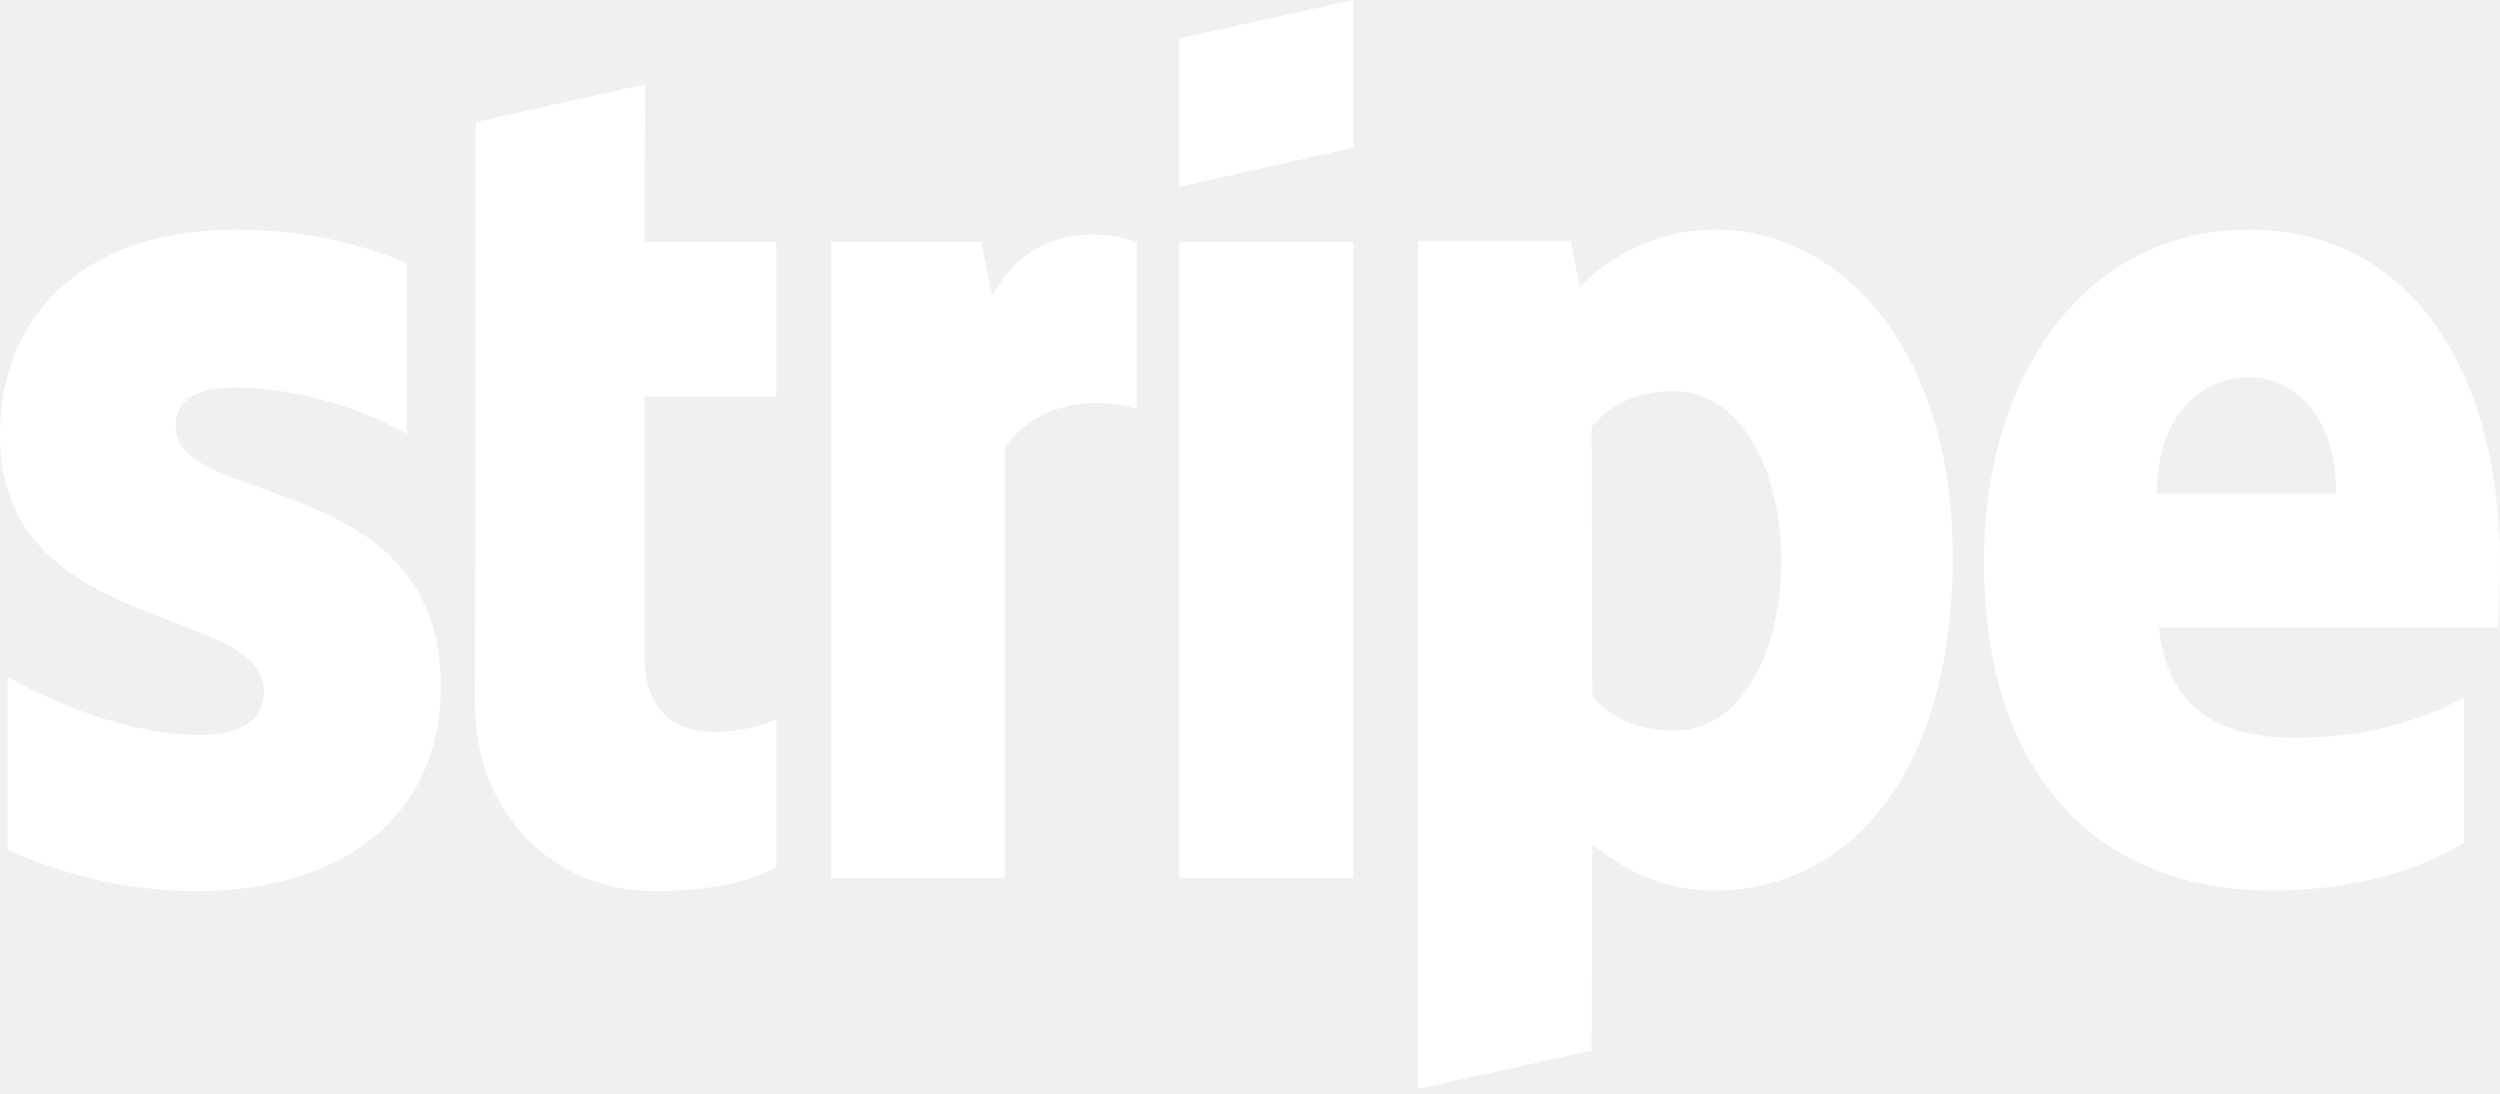
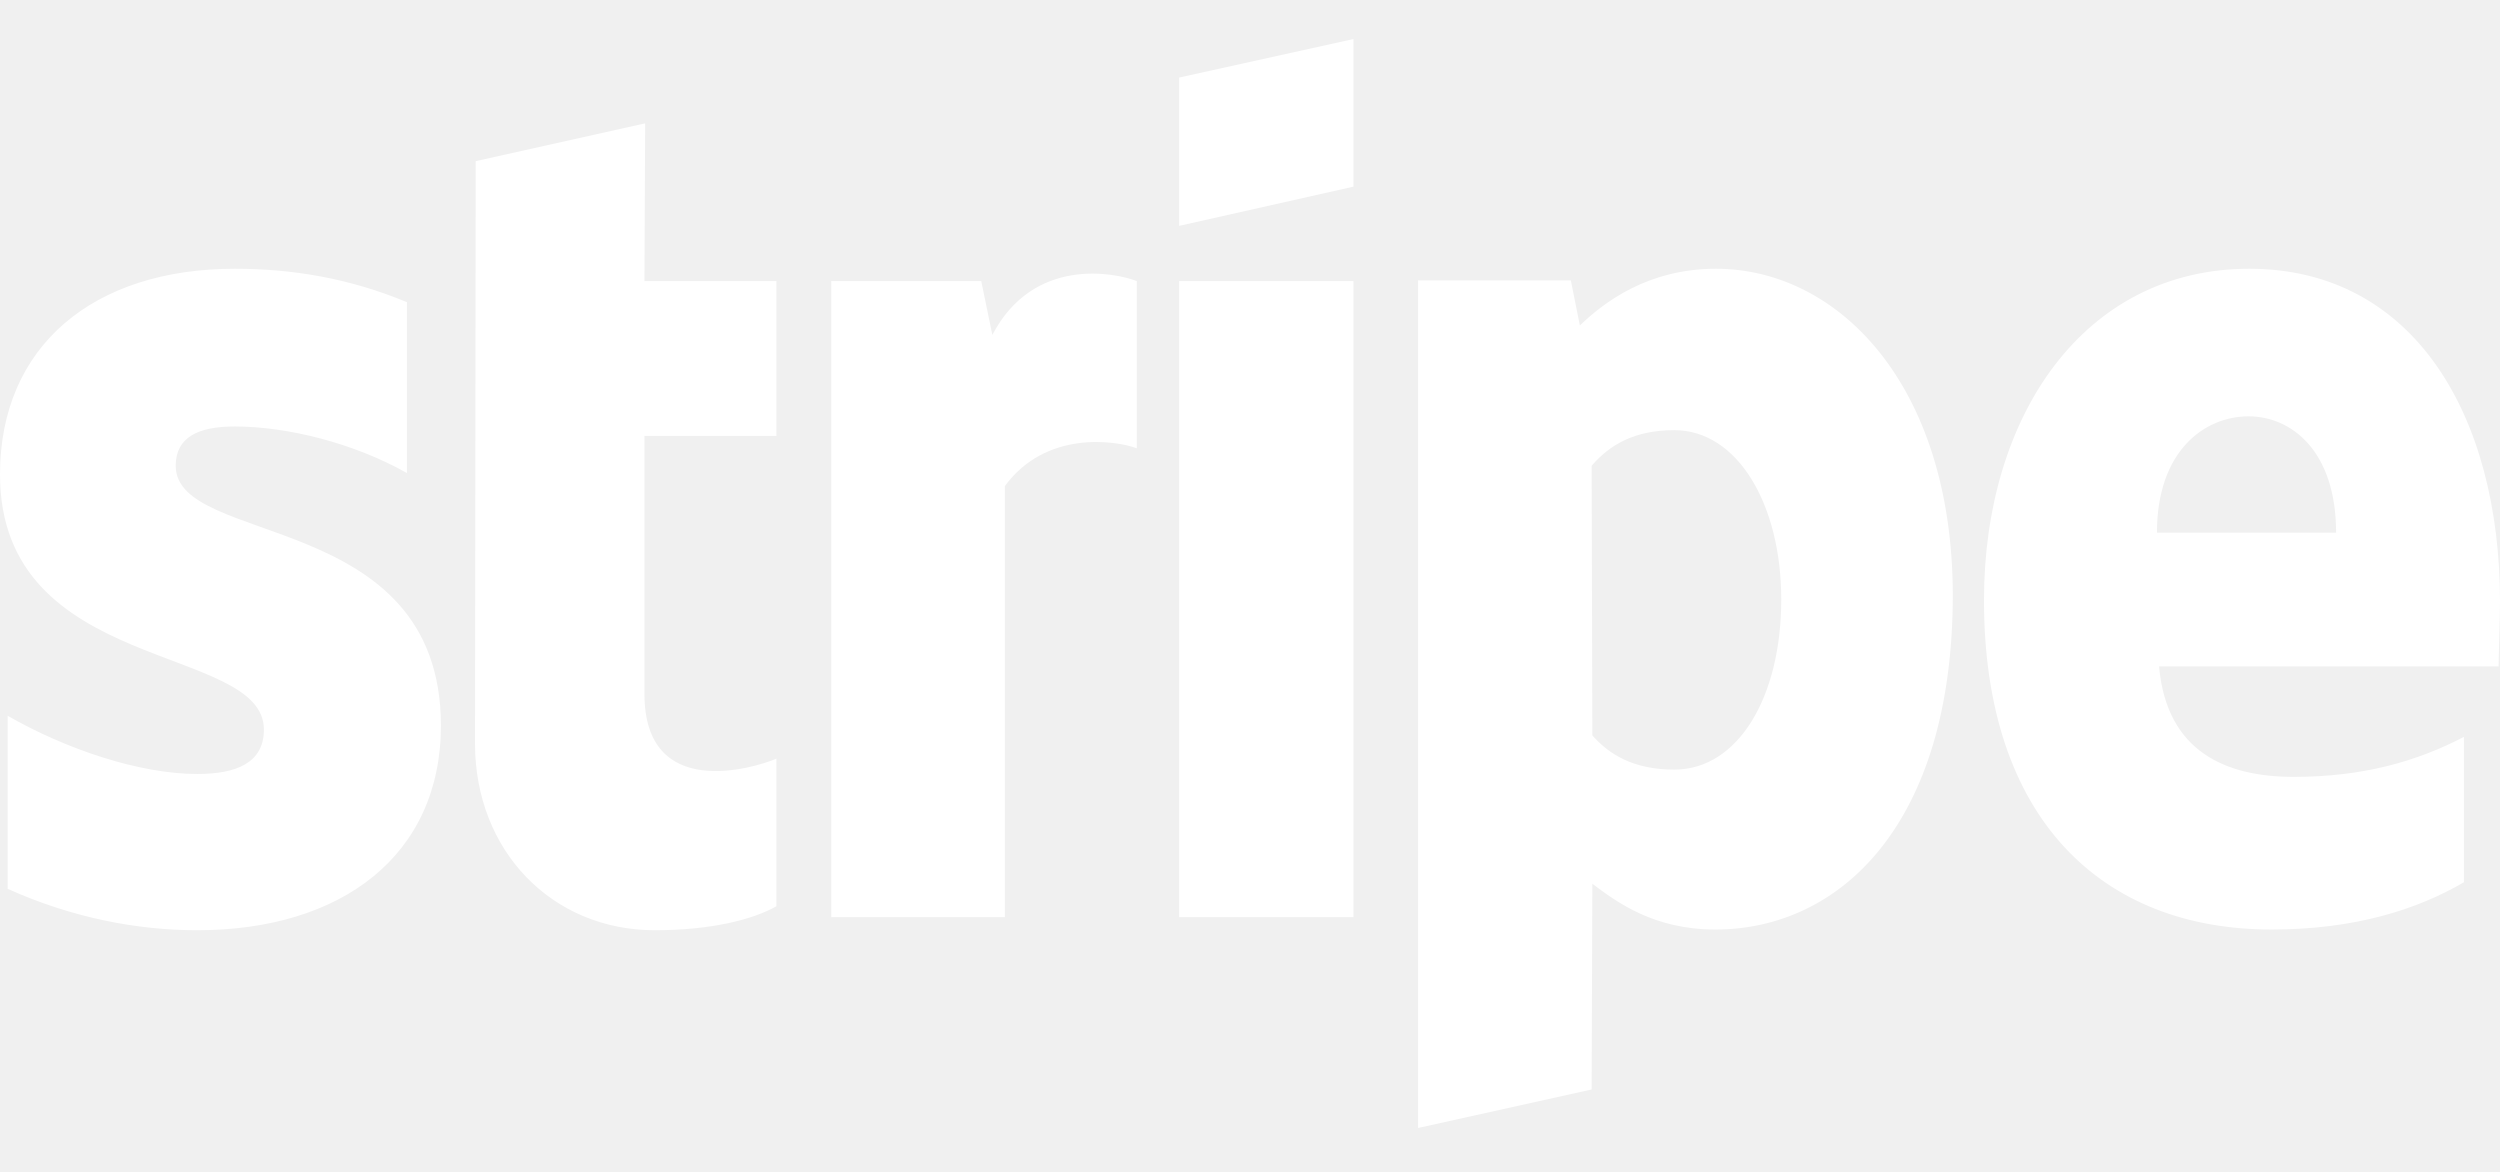
- <svg xmlns="http://www.w3.org/2000/svg" width="32" height="14" viewBox="0 0 32 14" fill="none">
-   <g clip-path="url(#clip0_1128_11304)">
-     <path d="M32 7.202C32 4.82 30.898 2.94 28.791 2.94C26.675 2.94 25.395 4.82 25.395 7.183C25.395 9.983 26.907 11.398 29.076 11.398C30.133 11.398 30.933 11.146 31.538 10.793V8.932C30.933 9.248 30.24 9.444 29.36 9.444C28.498 9.444 27.733 9.127 27.636 8.03H31.982C31.982 7.909 32 7.425 32 7.202ZM27.609 6.318C27.609 5.266 28.222 4.829 28.782 4.829C29.324 4.829 29.902 5.266 29.902 6.318H27.609ZM21.965 2.94C21.093 2.94 20.533 3.368 20.222 3.666L20.107 3.089H18.151V13.938L20.373 13.445L20.382 10.812C20.702 11.053 21.173 11.398 21.956 11.398C23.547 11.398 24.996 10.058 24.996 7.108C24.987 4.41 23.52 2.94 21.964 2.94M21.431 9.351C20.907 9.351 20.595 9.155 20.382 8.913L20.373 5.462C20.604 5.192 20.924 5.006 21.431 5.006C22.24 5.006 22.8 5.955 22.8 7.174C22.8 8.42 22.249 9.351 21.431 9.351ZM15.093 2.391L17.324 1.889V0L15.093 0.493V2.391ZM15.093 3.098H17.324V11.239H15.093V3.098ZM12.702 3.787L12.56 3.098H10.64V11.239H12.862V5.722C13.387 5.006 14.276 5.136 14.551 5.238V3.098C14.267 2.987 13.227 2.782 12.702 3.787ZM8.258 1.079L6.089 1.563L6.08 9.016C6.08 10.393 7.067 11.407 8.382 11.407C9.111 11.407 9.644 11.267 9.938 11.1V9.211C9.653 9.332 8.249 9.76 8.249 8.383V5.08H9.938V3.098H8.249L8.258 1.079ZM2.249 5.462C2.249 5.099 2.533 4.959 3.005 4.959C3.68 4.959 4.533 5.173 5.209 5.555V3.368C4.471 3.061 3.742 2.94 3.005 2.94C1.2 2.94 0 3.926 0 5.573C0 8.141 3.378 7.732 3.378 8.839C3.378 9.267 3.022 9.407 2.524 9.407C1.787 9.407 0.844 9.09 0.098 8.662V10.877C0.924 11.249 1.76 11.407 2.524 11.407C4.373 11.407 5.644 10.449 5.644 8.783C5.636 6.011 2.249 6.504 2.249 5.462Z" fill="white" />
-   </g>
-   <defs>
-     <clipPath id="clip0_1128_11304">
-       <rect width="32" height="14" fill="white" />
-     </clipPath>
-   </defs>
+ <svg xmlns="http://www.w3.org/2000/svg" width="32" height="15" viewBox="0 0 32 15" fill="none">
+   <path d="M32 7.702C32 5.32 30.898 3.44 28.791 3.44C26.675 3.44 25.395 5.32 25.395 7.683C25.395 10.483 26.907 11.898 29.076 11.898C30.133 11.898 30.933 11.646 31.538 11.293V9.432C30.933 9.748 30.24 9.944 29.36 9.944C28.498 9.944 27.733 9.627 27.636 8.53H31.982C31.982 8.409 32 7.925 32 7.702ZM27.609 6.818C27.609 5.766 28.222 5.329 28.782 5.329C29.324 5.329 29.902 5.766 29.902 6.818H27.609ZM21.965 3.44C21.093 3.44 20.533 3.868 20.222 4.166L20.107 3.589H18.151V14.438L20.373 13.945L20.382 11.312C20.702 11.553 21.173 11.898 21.956 11.898C23.547 11.898 24.996 10.558 24.996 7.608C24.987 4.91 23.52 3.44 21.964 3.44M21.431 9.851C20.907 9.851 20.595 9.655 20.382 9.413L20.373 5.962C20.604 5.692 20.924 5.506 21.431 5.506C22.24 5.506 22.8 6.455 22.8 7.674C22.8 8.92 22.249 9.851 21.431 9.851ZM15.093 2.891L17.324 2.389V0.5L15.093 0.993V2.891ZM15.093 3.598H17.324V11.739H15.093V3.598ZM12.702 4.287L12.56 3.598H10.64V11.739H12.862V6.222C13.387 5.506 14.276 5.636 14.551 5.738V3.598C14.267 3.487 13.227 3.282 12.702 4.287ZM8.258 1.579L6.089 2.063L6.08 9.516C6.08 10.893 7.067 11.907 8.382 11.907C9.111 11.907 9.644 11.767 9.938 11.6V9.711C9.653 9.832 8.249 10.26 8.249 8.883V5.58H9.938V3.598H8.249L8.258 1.579ZM2.249 5.962C2.249 5.599 2.533 5.459 3.005 5.459C3.68 5.459 4.533 5.673 5.209 6.055V3.868C4.471 3.561 3.742 3.44 3.005 3.44C1.2 3.44 0 4.426 0 6.073C0 8.641 3.378 8.232 3.378 9.339C3.378 9.767 3.022 9.907 2.524 9.907C1.787 9.907 0.844 9.59 0.098 9.162V11.377C0.924 11.749 1.76 11.907 2.524 11.907C4.373 11.907 5.644 10.949 5.644 9.283C5.636 6.511 2.249 7.004 2.249 5.962Z" fill="white" />
</svg>
